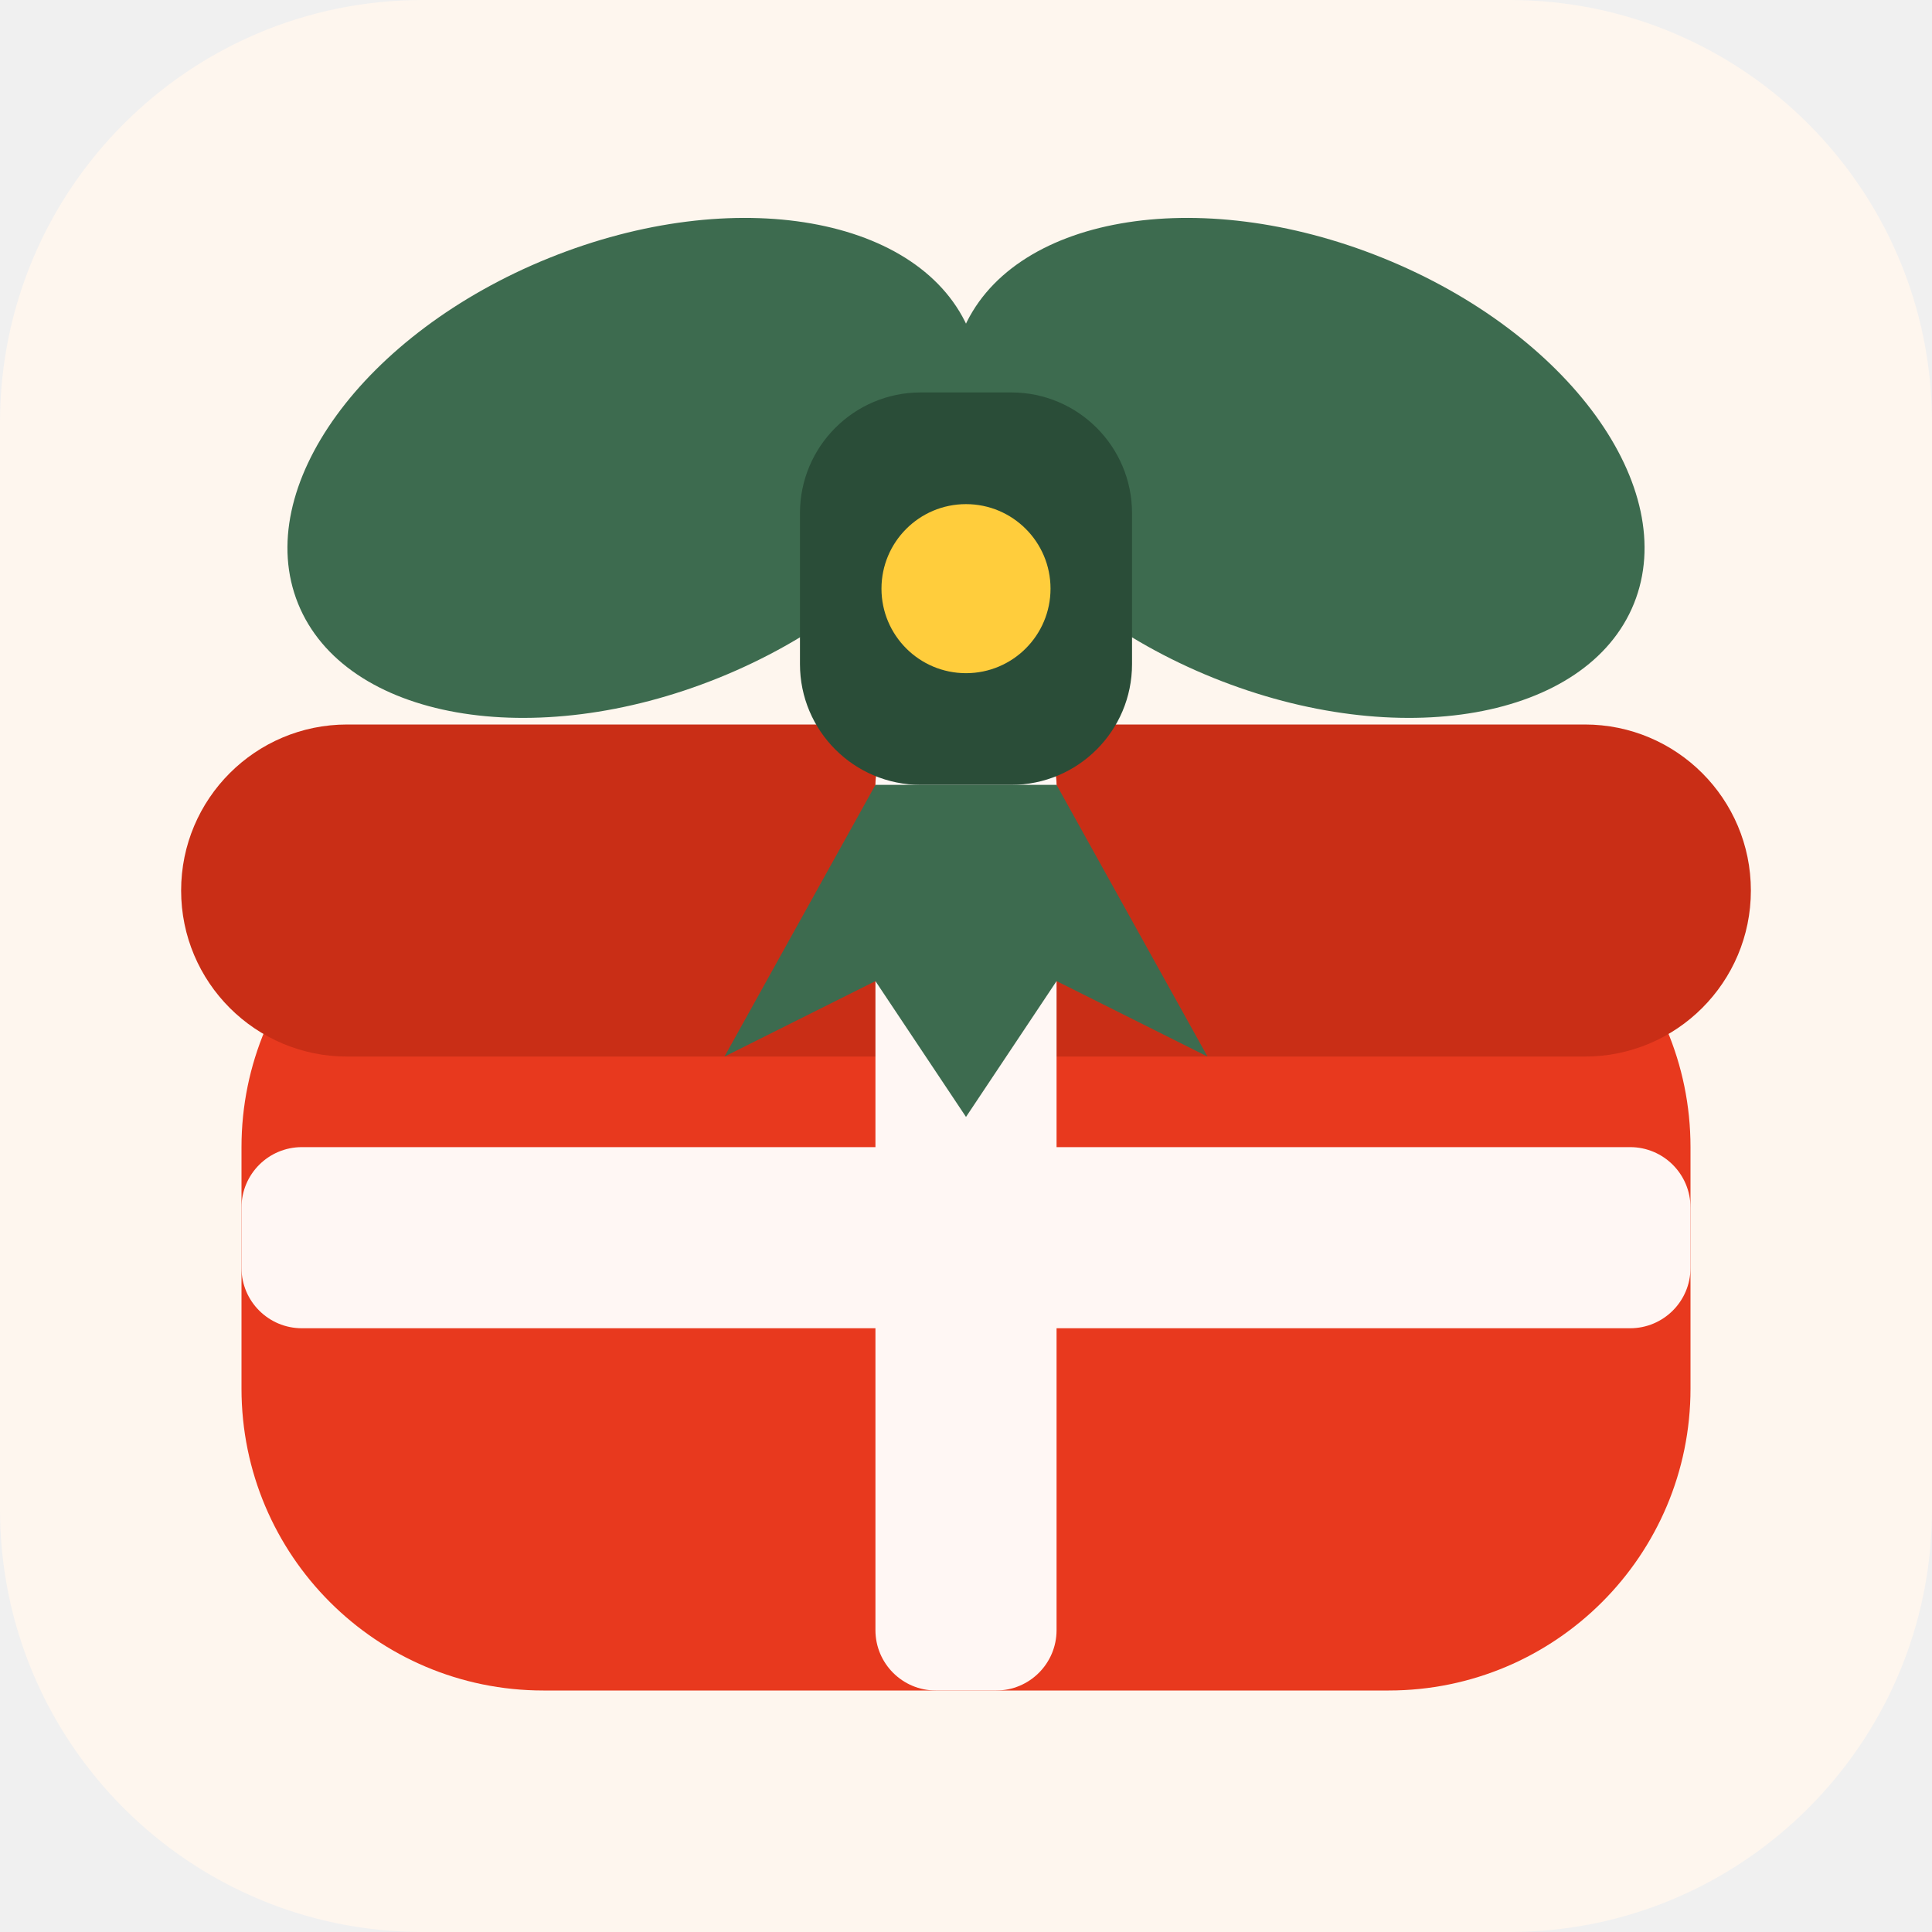
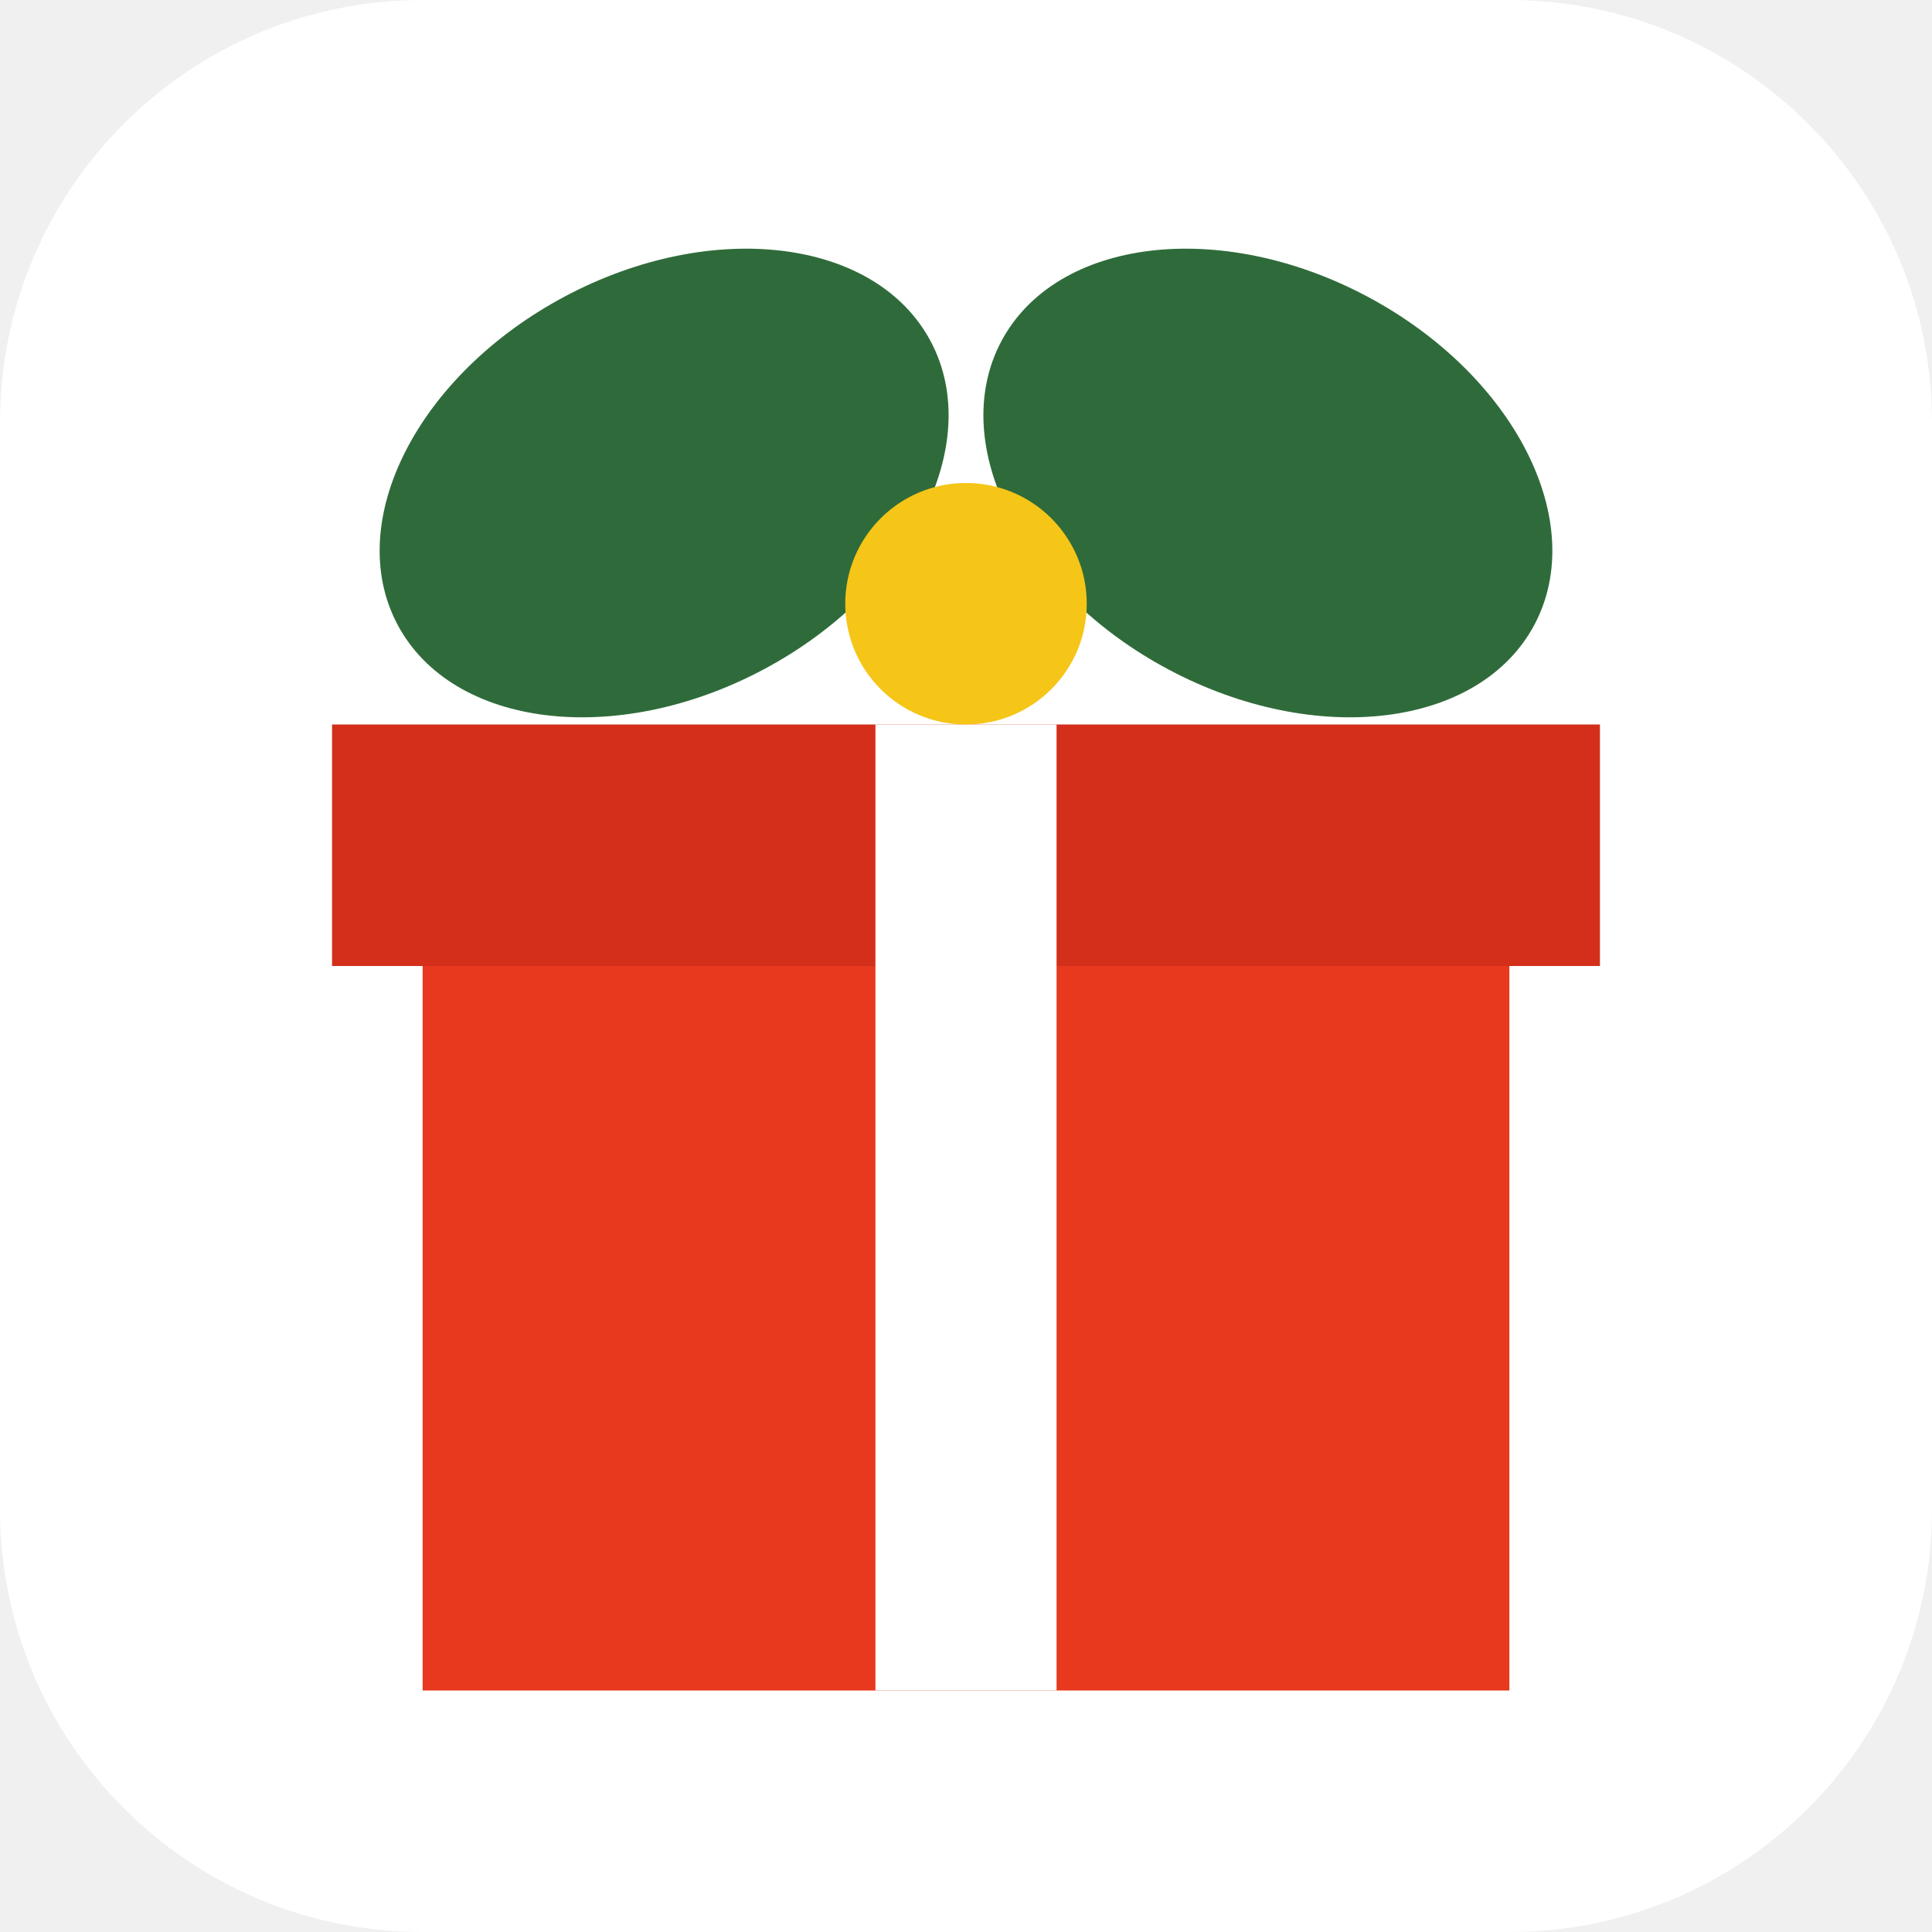
<svg xmlns="http://www.w3.org/2000/svg" width="512" height="512" viewBox="0 0 64 64" fill="none">
-   <rect width="64" height="64" rx="14" fill="#FEF6EE" />
-   <rect x="8" y="28" width="48" height="28" rx="10" fill="#E8391E" />
-   <rect x="6" y="24" width="52" height="11" rx="5.5" fill="#C92E16" />
-   <rect x="29" y="24" width="6" height="32" rx="2" fill="#FFF7F4" />
-   <rect x="8" y="38" width="48" height="6" rx="2" fill="#FFF7F4" />
-   <ellipse cx="21" cy="15.5" rx="12" ry="7.5" fill="#3D6B4F" transform="rotate(-22 21 15.5)" />
-   <ellipse cx="43" cy="15.5" rx="12" ry="7.5" fill="#3D6B4F" transform="rotate(22 43 15.5)" />
-   <rect x="26.5" y="13" width="11" height="13" rx="4" fill="#2A4D38" />
-   <circle cx="32" cy="19.5" r="2.8" fill="#FFCD3C" />
-   <path d="M29 26l-5 9 5-2.5 3 4.5 3-4.5 5 2.5-5-9H29z" fill="#3D6B4F" />
+   <rect width="64" height="64" rx="14" fill="#FFFFFF" />
+   <rect x="14" y="28" width="36" height="28" fill="#E8391E" />
+   <rect x="11" y="24" width="42" height="8" fill="#D32F1A" />
+   <rect x="29" y="24" width="6" height="32" fill="#FFFFFF" />
+   <ellipse cx="22" cy="16" rx="10" ry="7" fill="#2F6B3A" transform="rotate(-28 22 16)" />
+   <ellipse cx="42" cy="16" rx="10" ry="7" fill="#2F6B3A" transform="rotate(28 42 16)" />
+   <circle cx="32" cy="20" r="4" fill="#F5C518" />
</svg>
